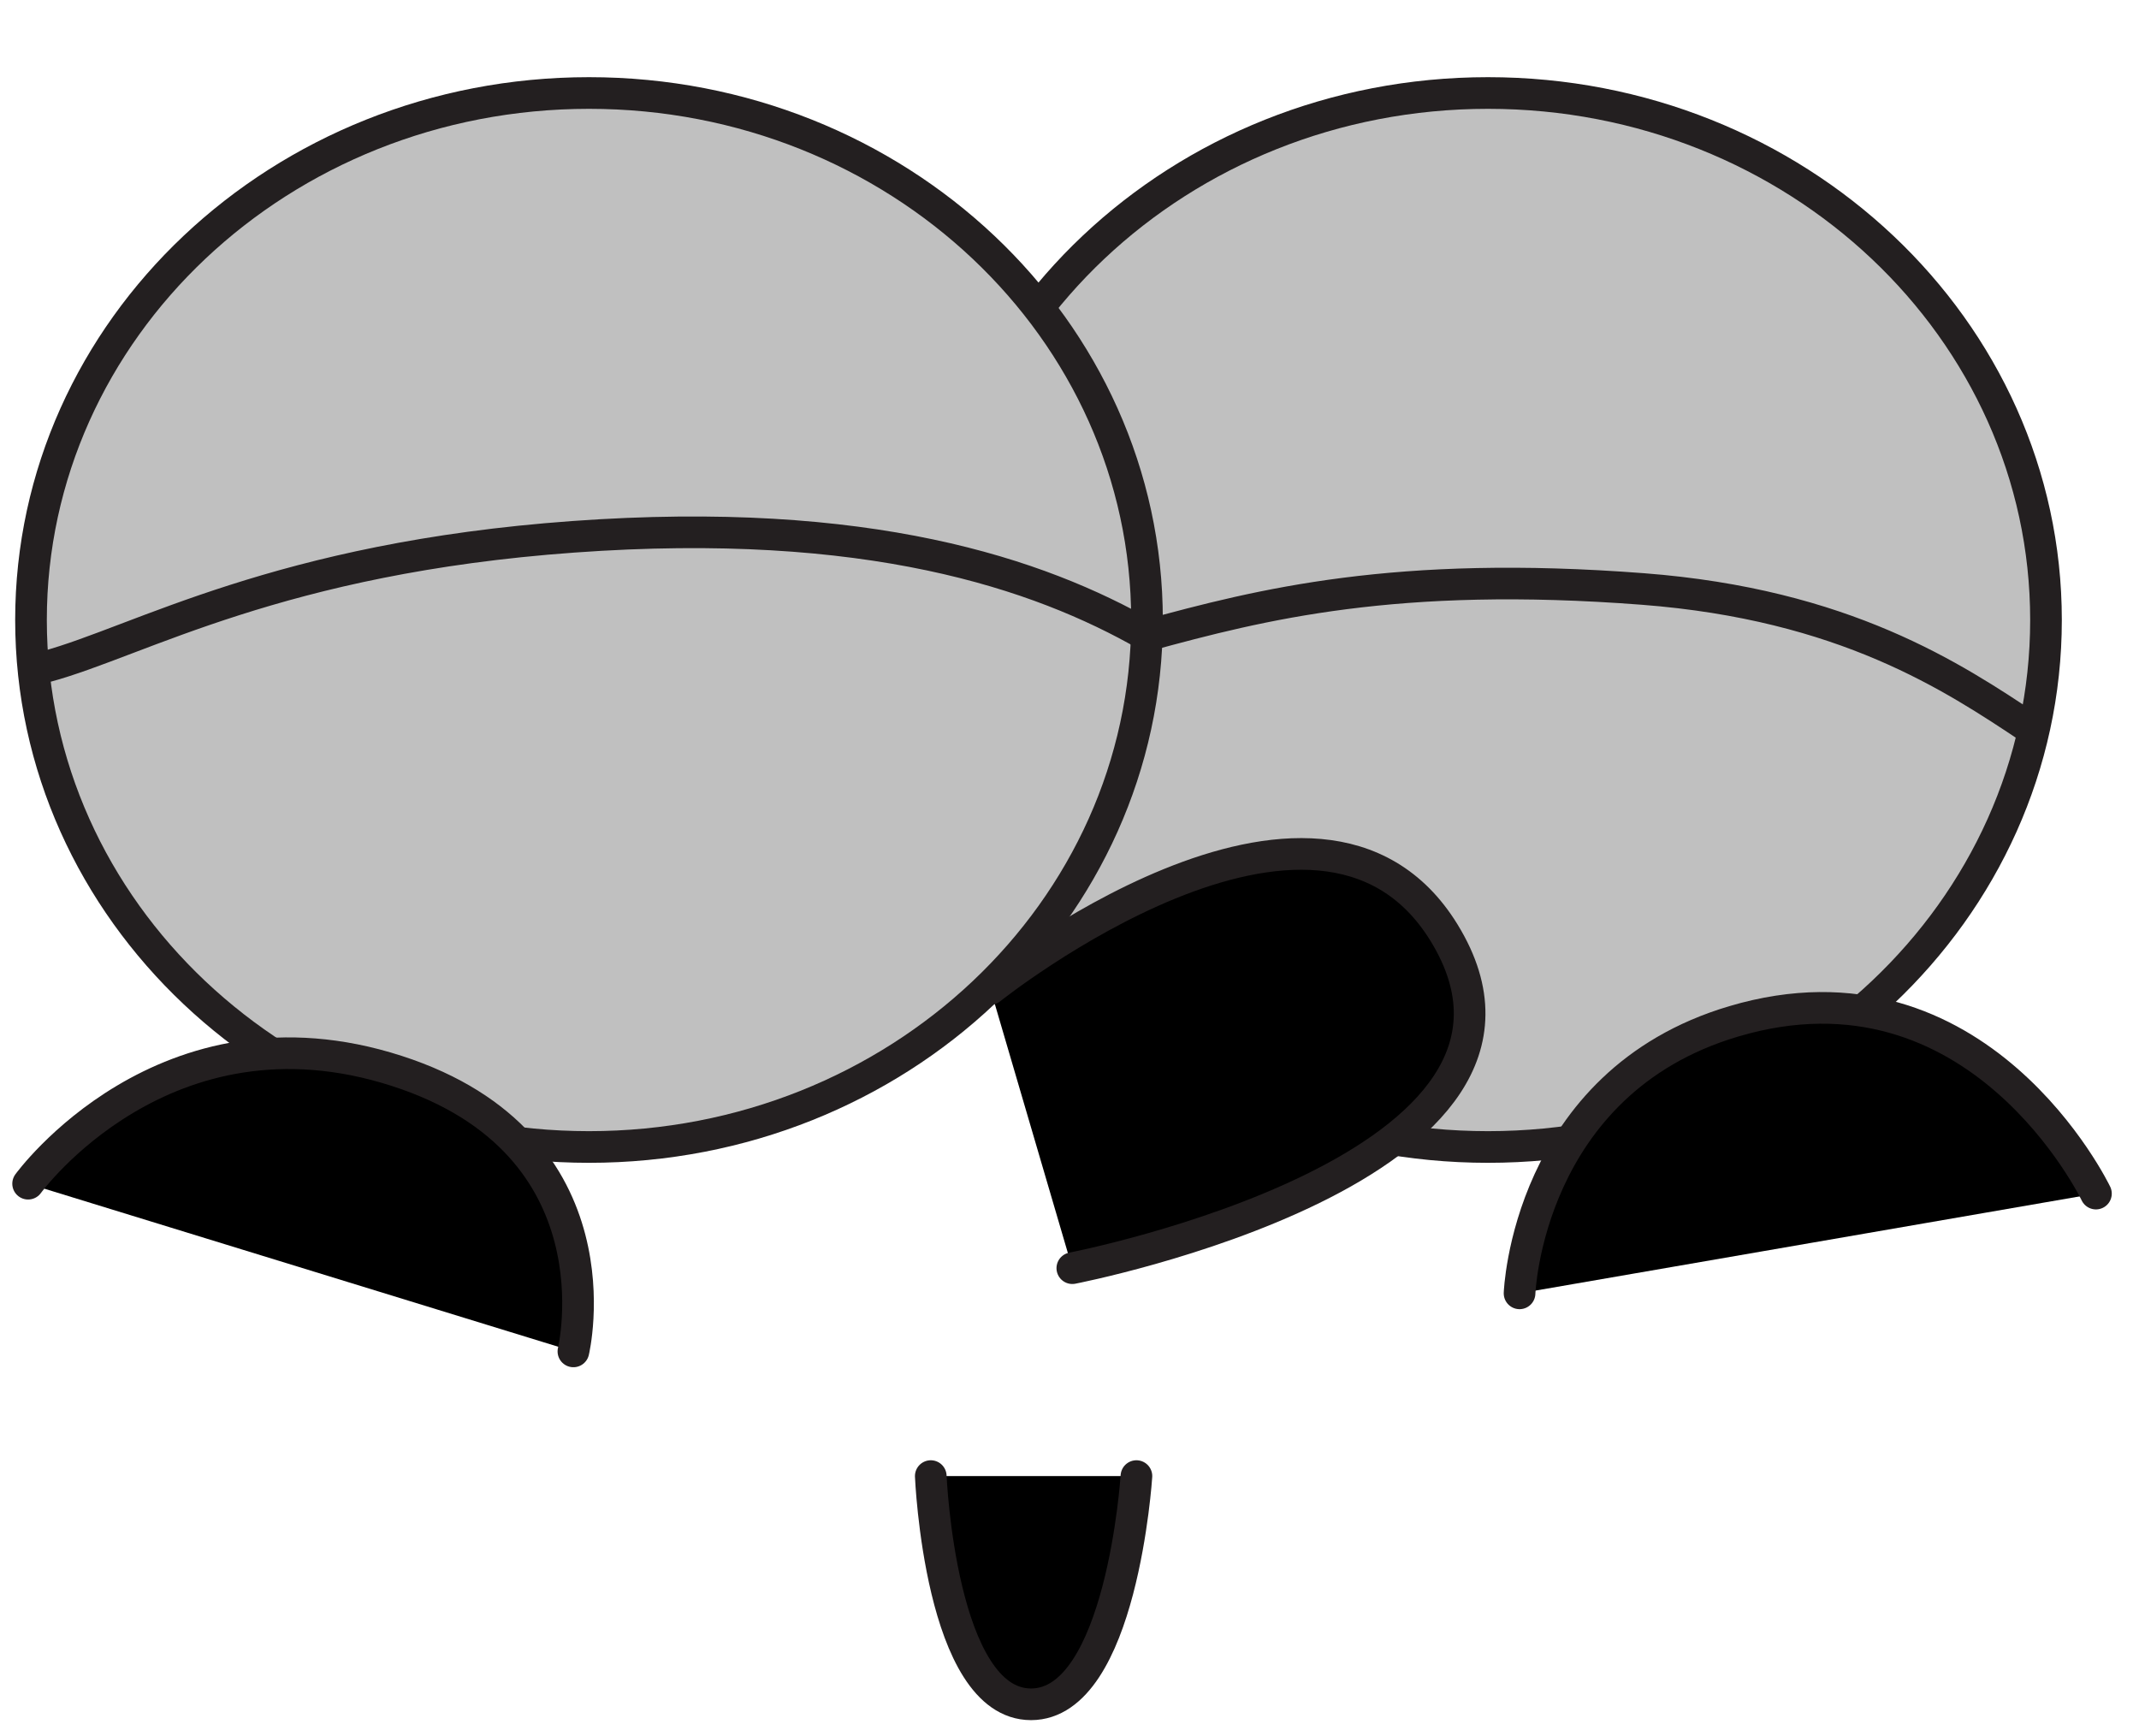
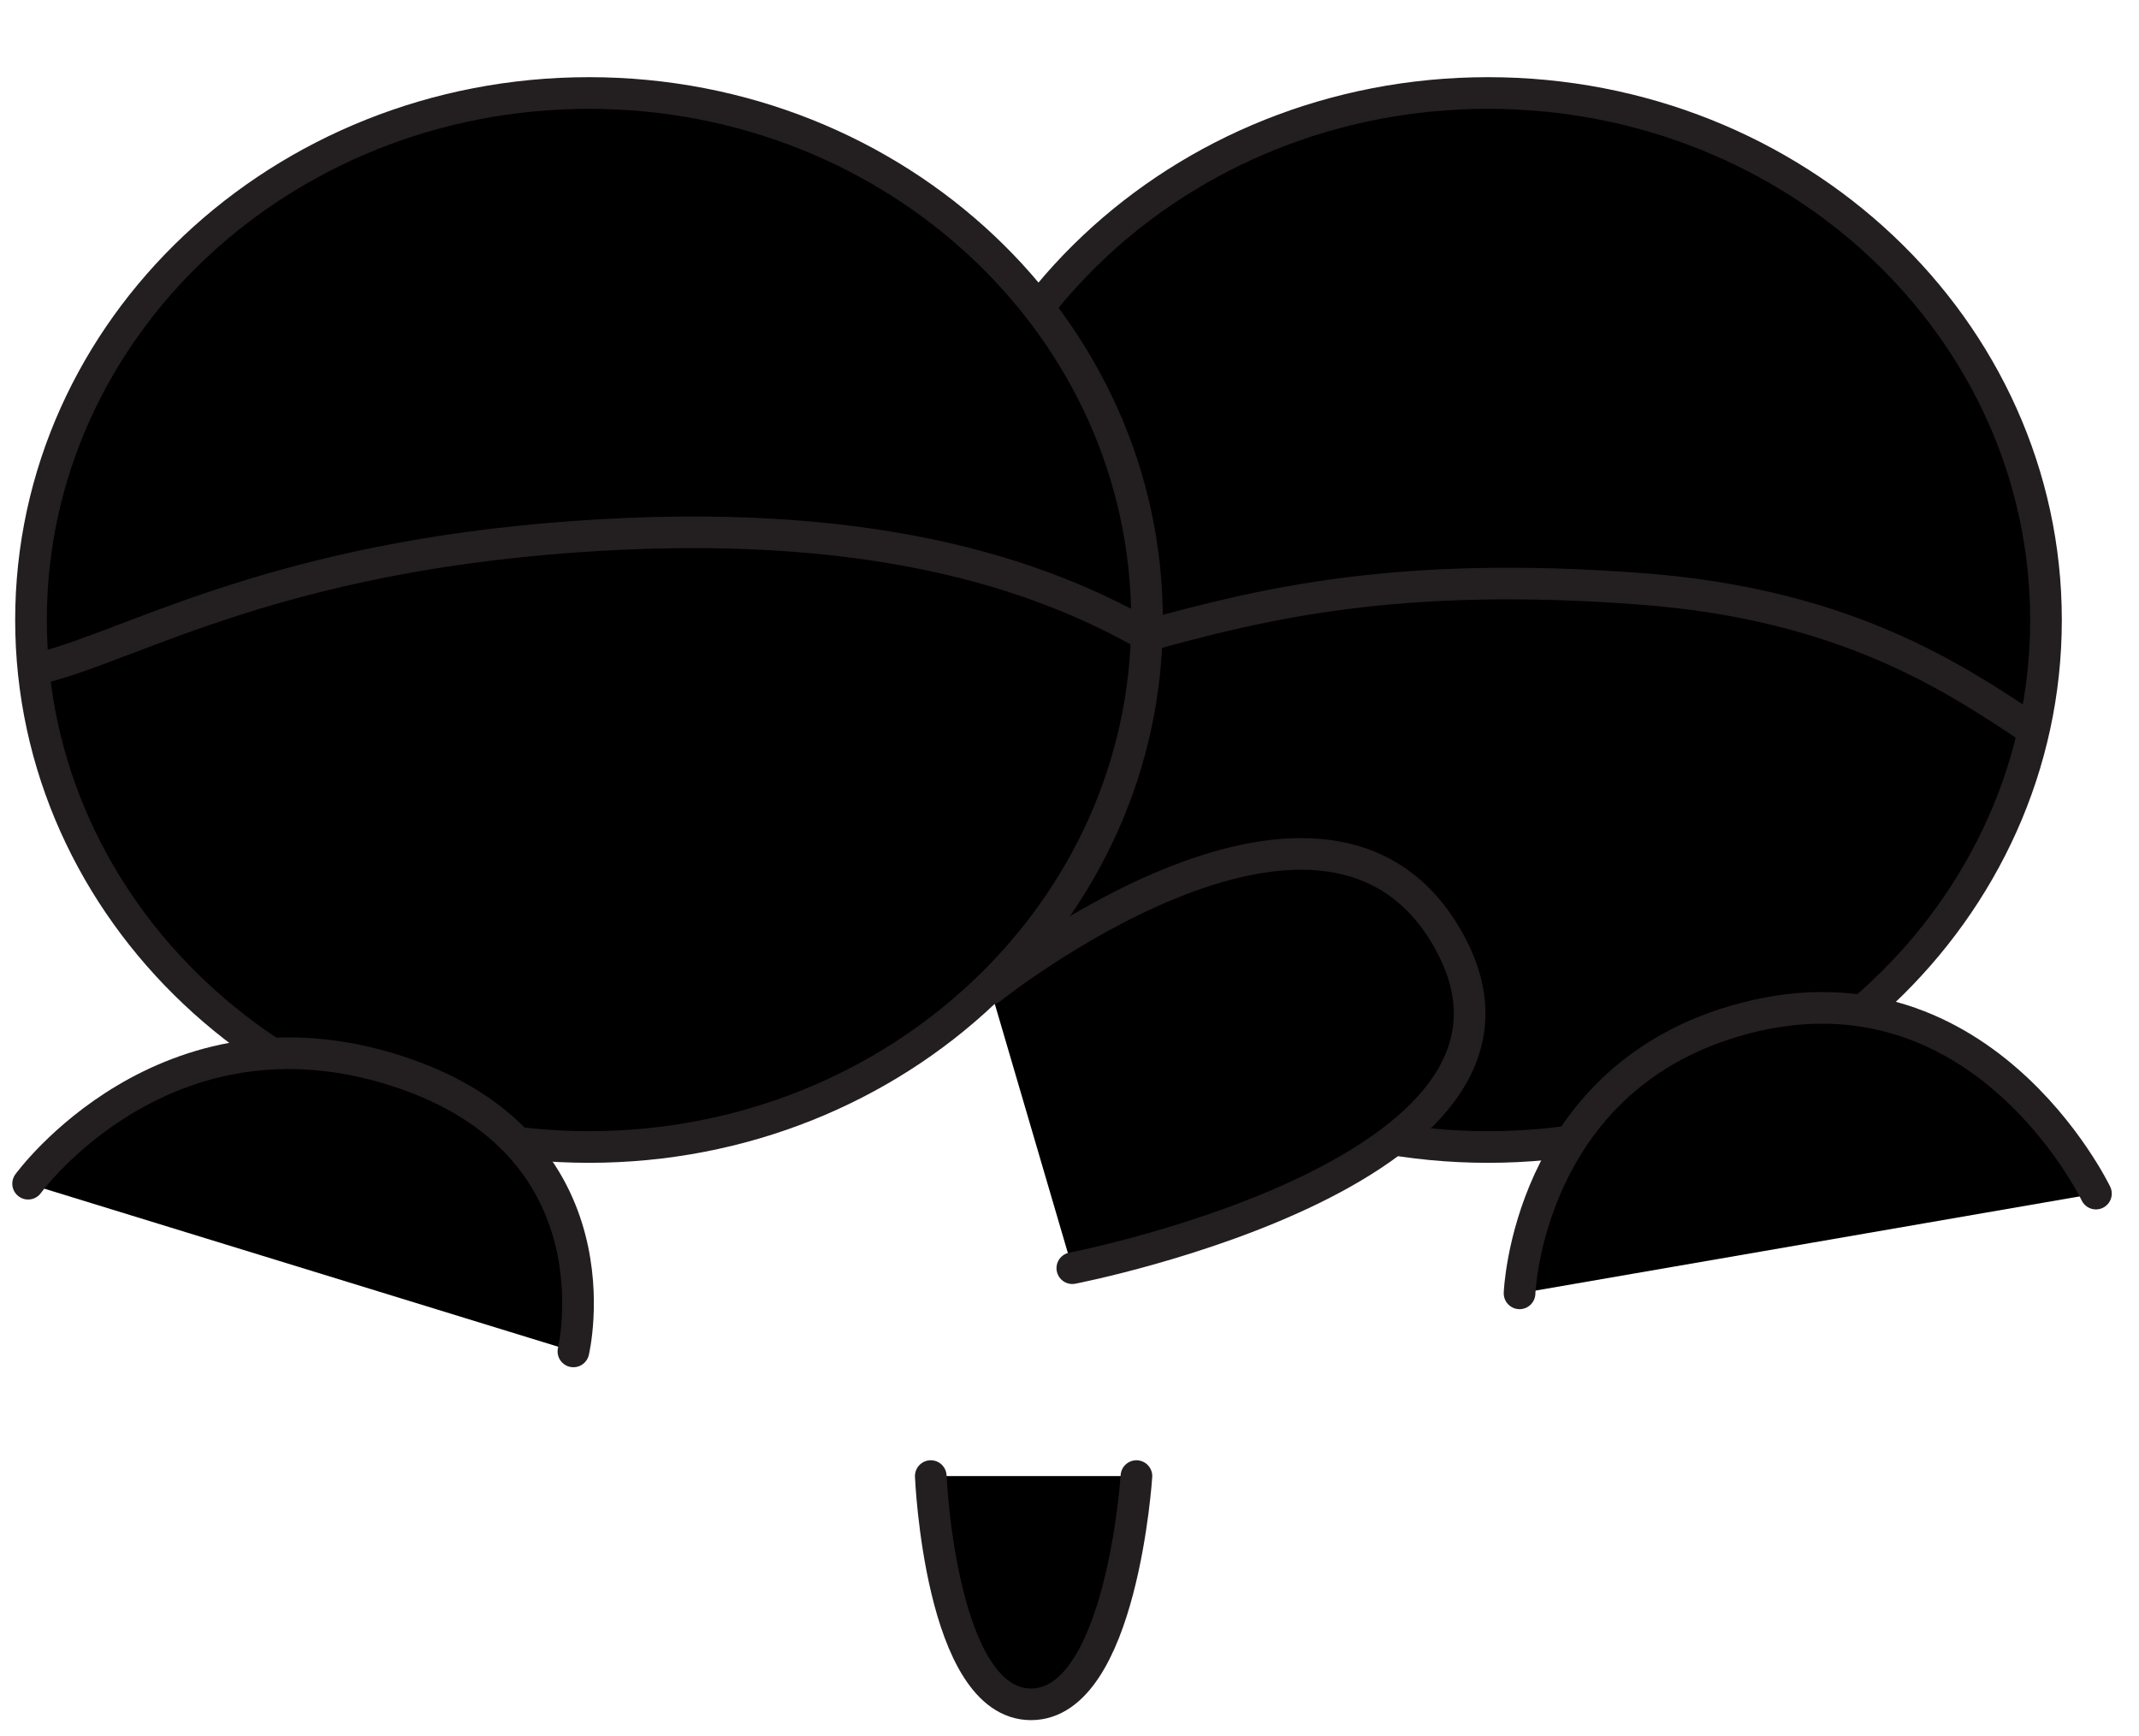
<svg xmlns="http://www.w3.org/2000/svg" fill="none" viewBox="0 0 69 56">
-   <path fill="silver" stroke="#231F20" stroke-miterlimit="10" stroke-width="1.021" d="M48 37c9.941 0 18-7.611 18-17S57.941 3 48 3s-18 7.611-18 17 8.059 17 18 17Z" />
-   <path fill="silver" stroke="#231F20" stroke-miterlimit="10" stroke-width="1.021" d="M19 37c9.941 0 18-7.611 18-17S28.941 3 19 3 1 10.611 1 20s8.059 17 18 17Z" />
+   <path fill="currentColor" stroke="#231F20" stroke-miterlimit="10" stroke-width="1.021" d="M48 37c9.941 0 18-7.611 18-17S57.941 3 48 3s-18 7.611-18 17 8.059 17 18 17Z" />
+   <path fill="currentColor" stroke="#231F20" stroke-miterlimit="10" stroke-width="1.021" d="M19 37c9.941 0 18-7.611 18-17S28.941 3 19 3 1 10.611 1 20s8.059 17 18 17Z" />
  <path stroke="#231F20" stroke-width="1.02" d="M1.5 21.5c3-.816 7.5-3.5 17-4.184C28 16.63 33.5 18.5 37 20.5c3.667-1 8.024-2.114 16-1.5 6.5.5 10 2.833 12.5 4.5" />
  <path fill="currentColor" d="M31.948 31.9s10.557-8.442 14.632-1.816c4.675 7.602-11.989 10.825-11.989 10.825" />
  <path stroke="#231F20" stroke-linecap="round" stroke-miterlimit="10" stroke-width="1.021" d="M31.948 31.9s10.557-8.442 14.632-1.816c4.675 7.602-11.989 10.825-11.989 10.825" />
  <path fill="currentColor" d="M49.018 41.721s.24-6.796 6.909-8.774c7.9-2.344 11.684 5.556 11.684 5.556" />
  <path stroke="#231F20" stroke-linecap="round" stroke-miterlimit="10" stroke-width="1.021" d="M49.018 41.721s.24-6.796 6.909-8.774c7.9-2.344 11.684 5.556 11.684 5.556" />
  <path fill="currentColor" d="M.907 38.184s4.39-6.06 11.895-3.637c7.3 2.357 5.695 9.047 5.695 9.047" />
  <path stroke="#231F20" stroke-linecap="round" stroke-miterlimit="10" stroke-width="1.021" d="M.907 38.184s4.39-6.06 11.895-3.637c7.3 2.357 5.695 9.047 5.695 9.047" />
  <path fill="currentColor" d="M30.025 47.616s.307 7.362 3.234 7.362c2.928 0 3.4-7.362 3.4-7.362" />
  <path stroke="#231F20" stroke-linecap="round" stroke-miterlimit="10" stroke-width="1.021" d="M30.025 47.616s.307 7.362 3.234 7.362c2.928 0 3.4-7.362 3.4-7.362" />
</svg>
